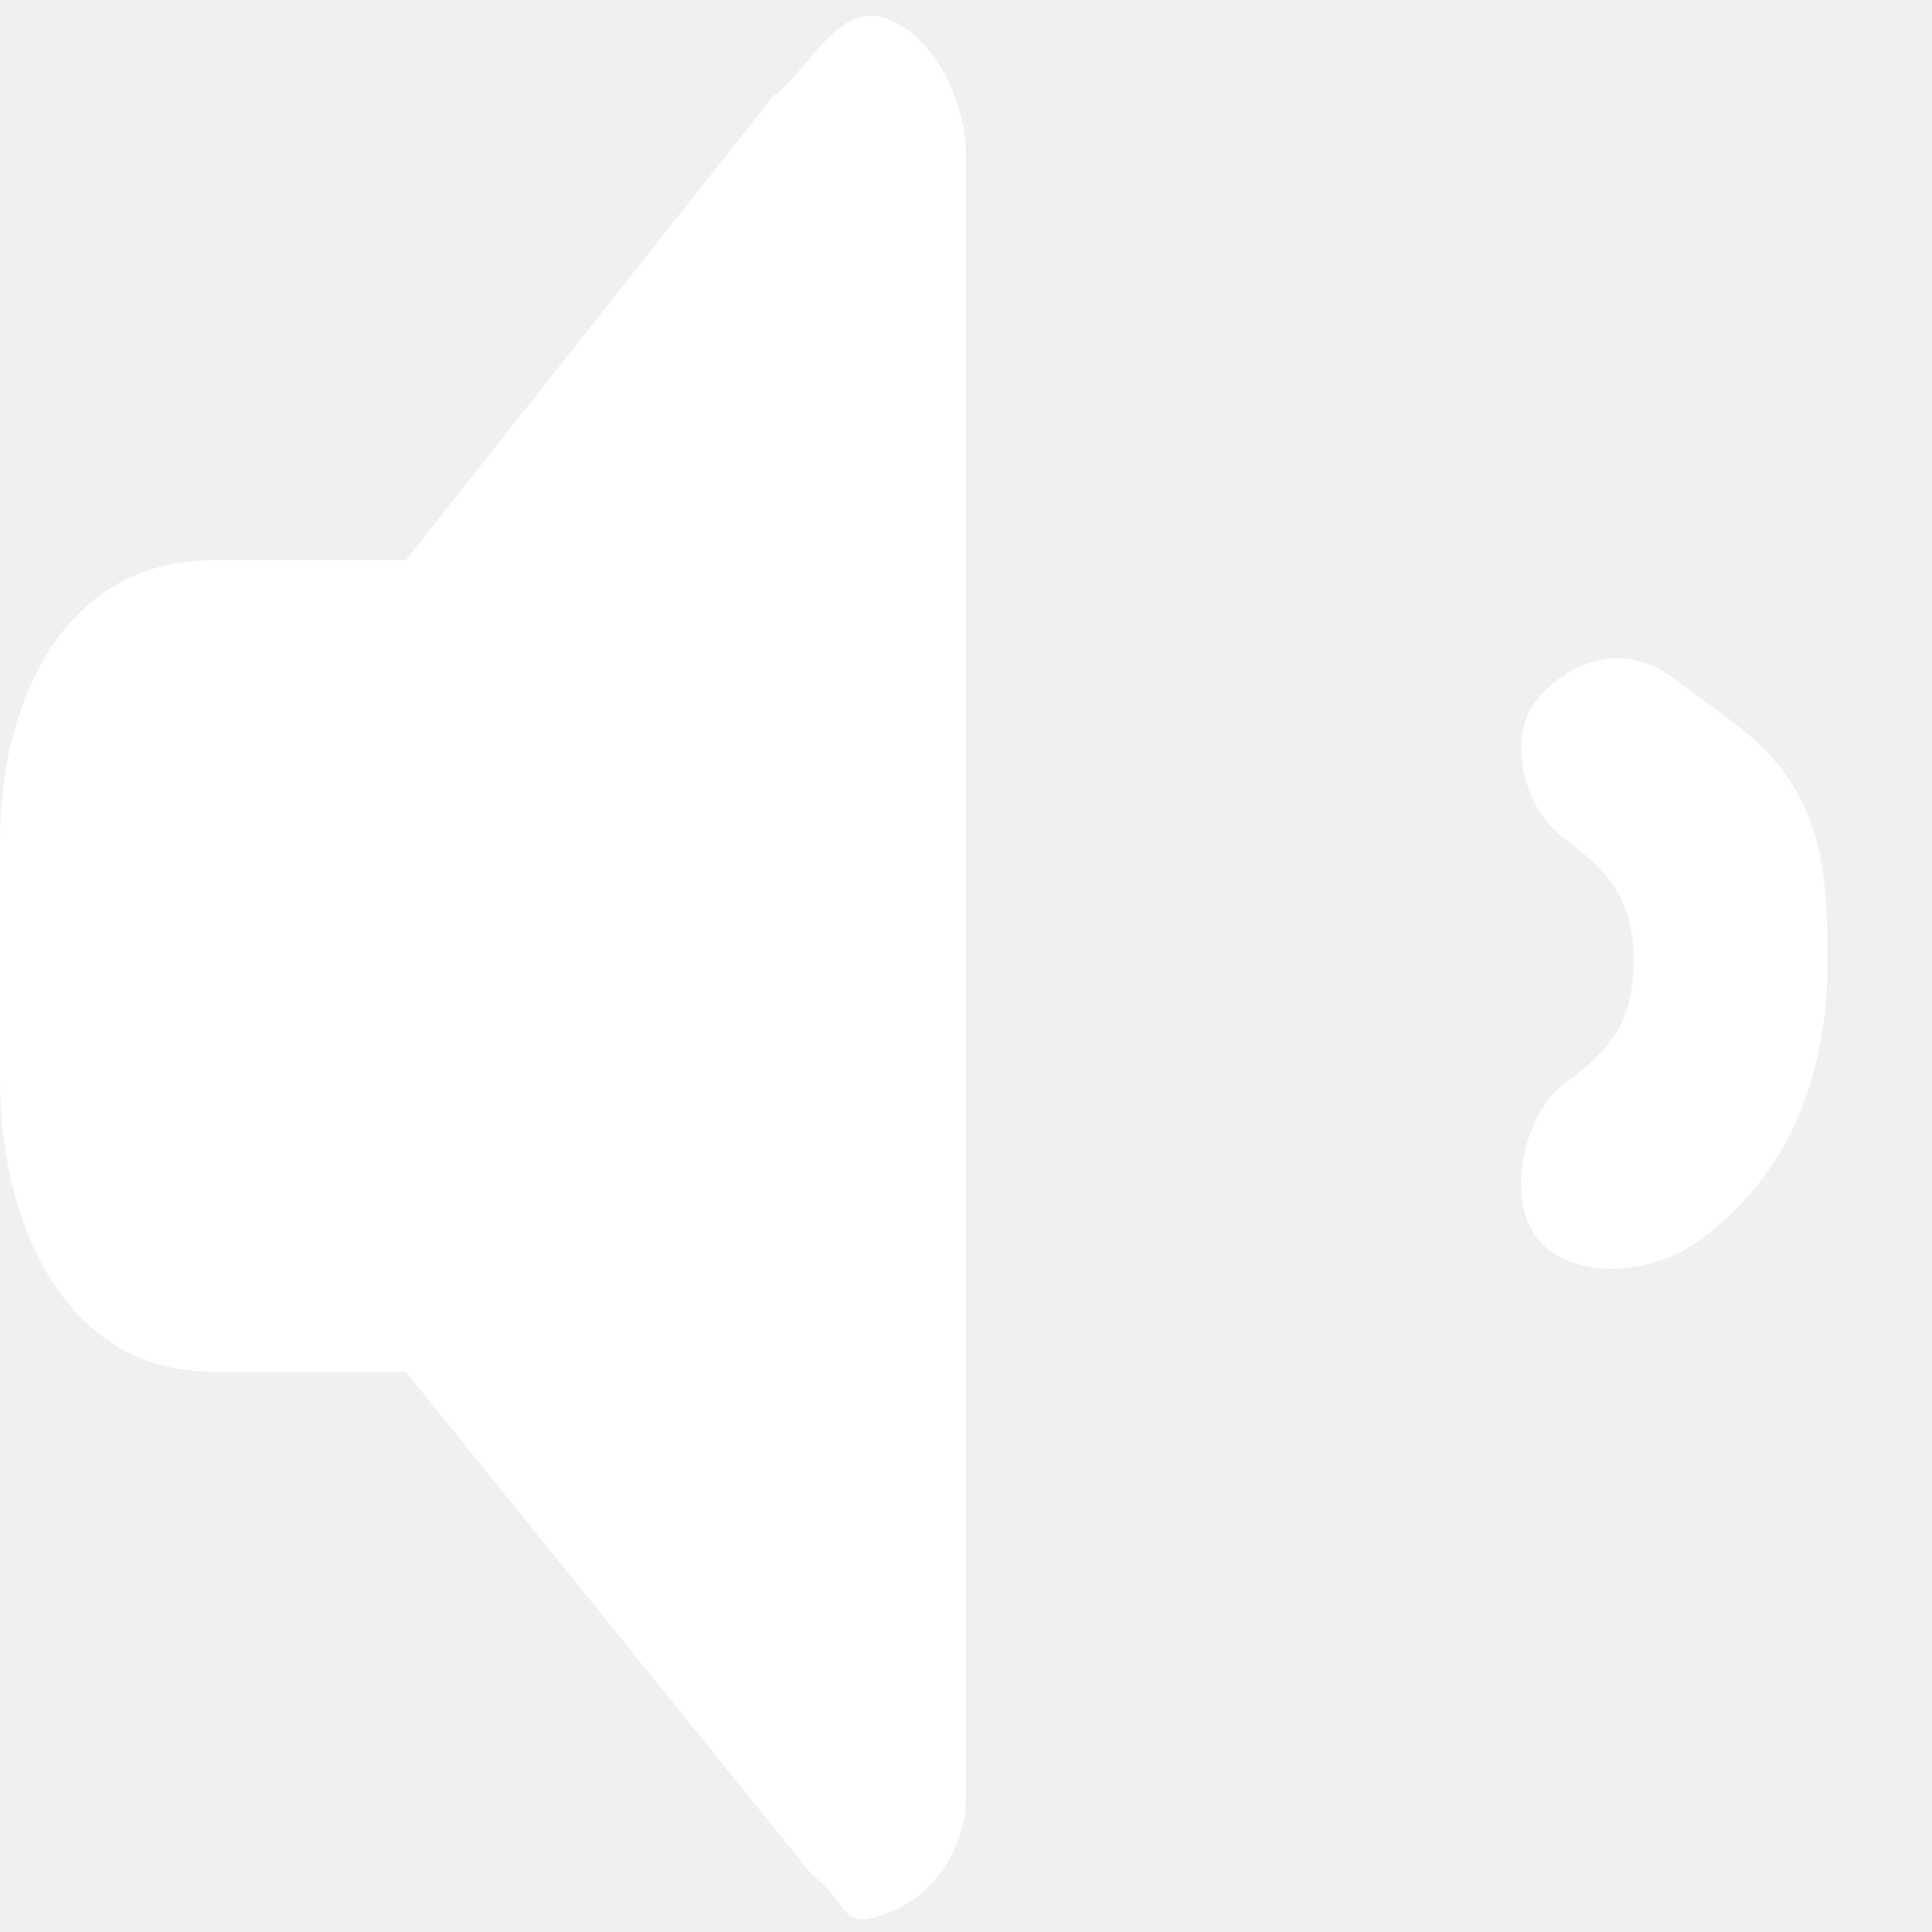
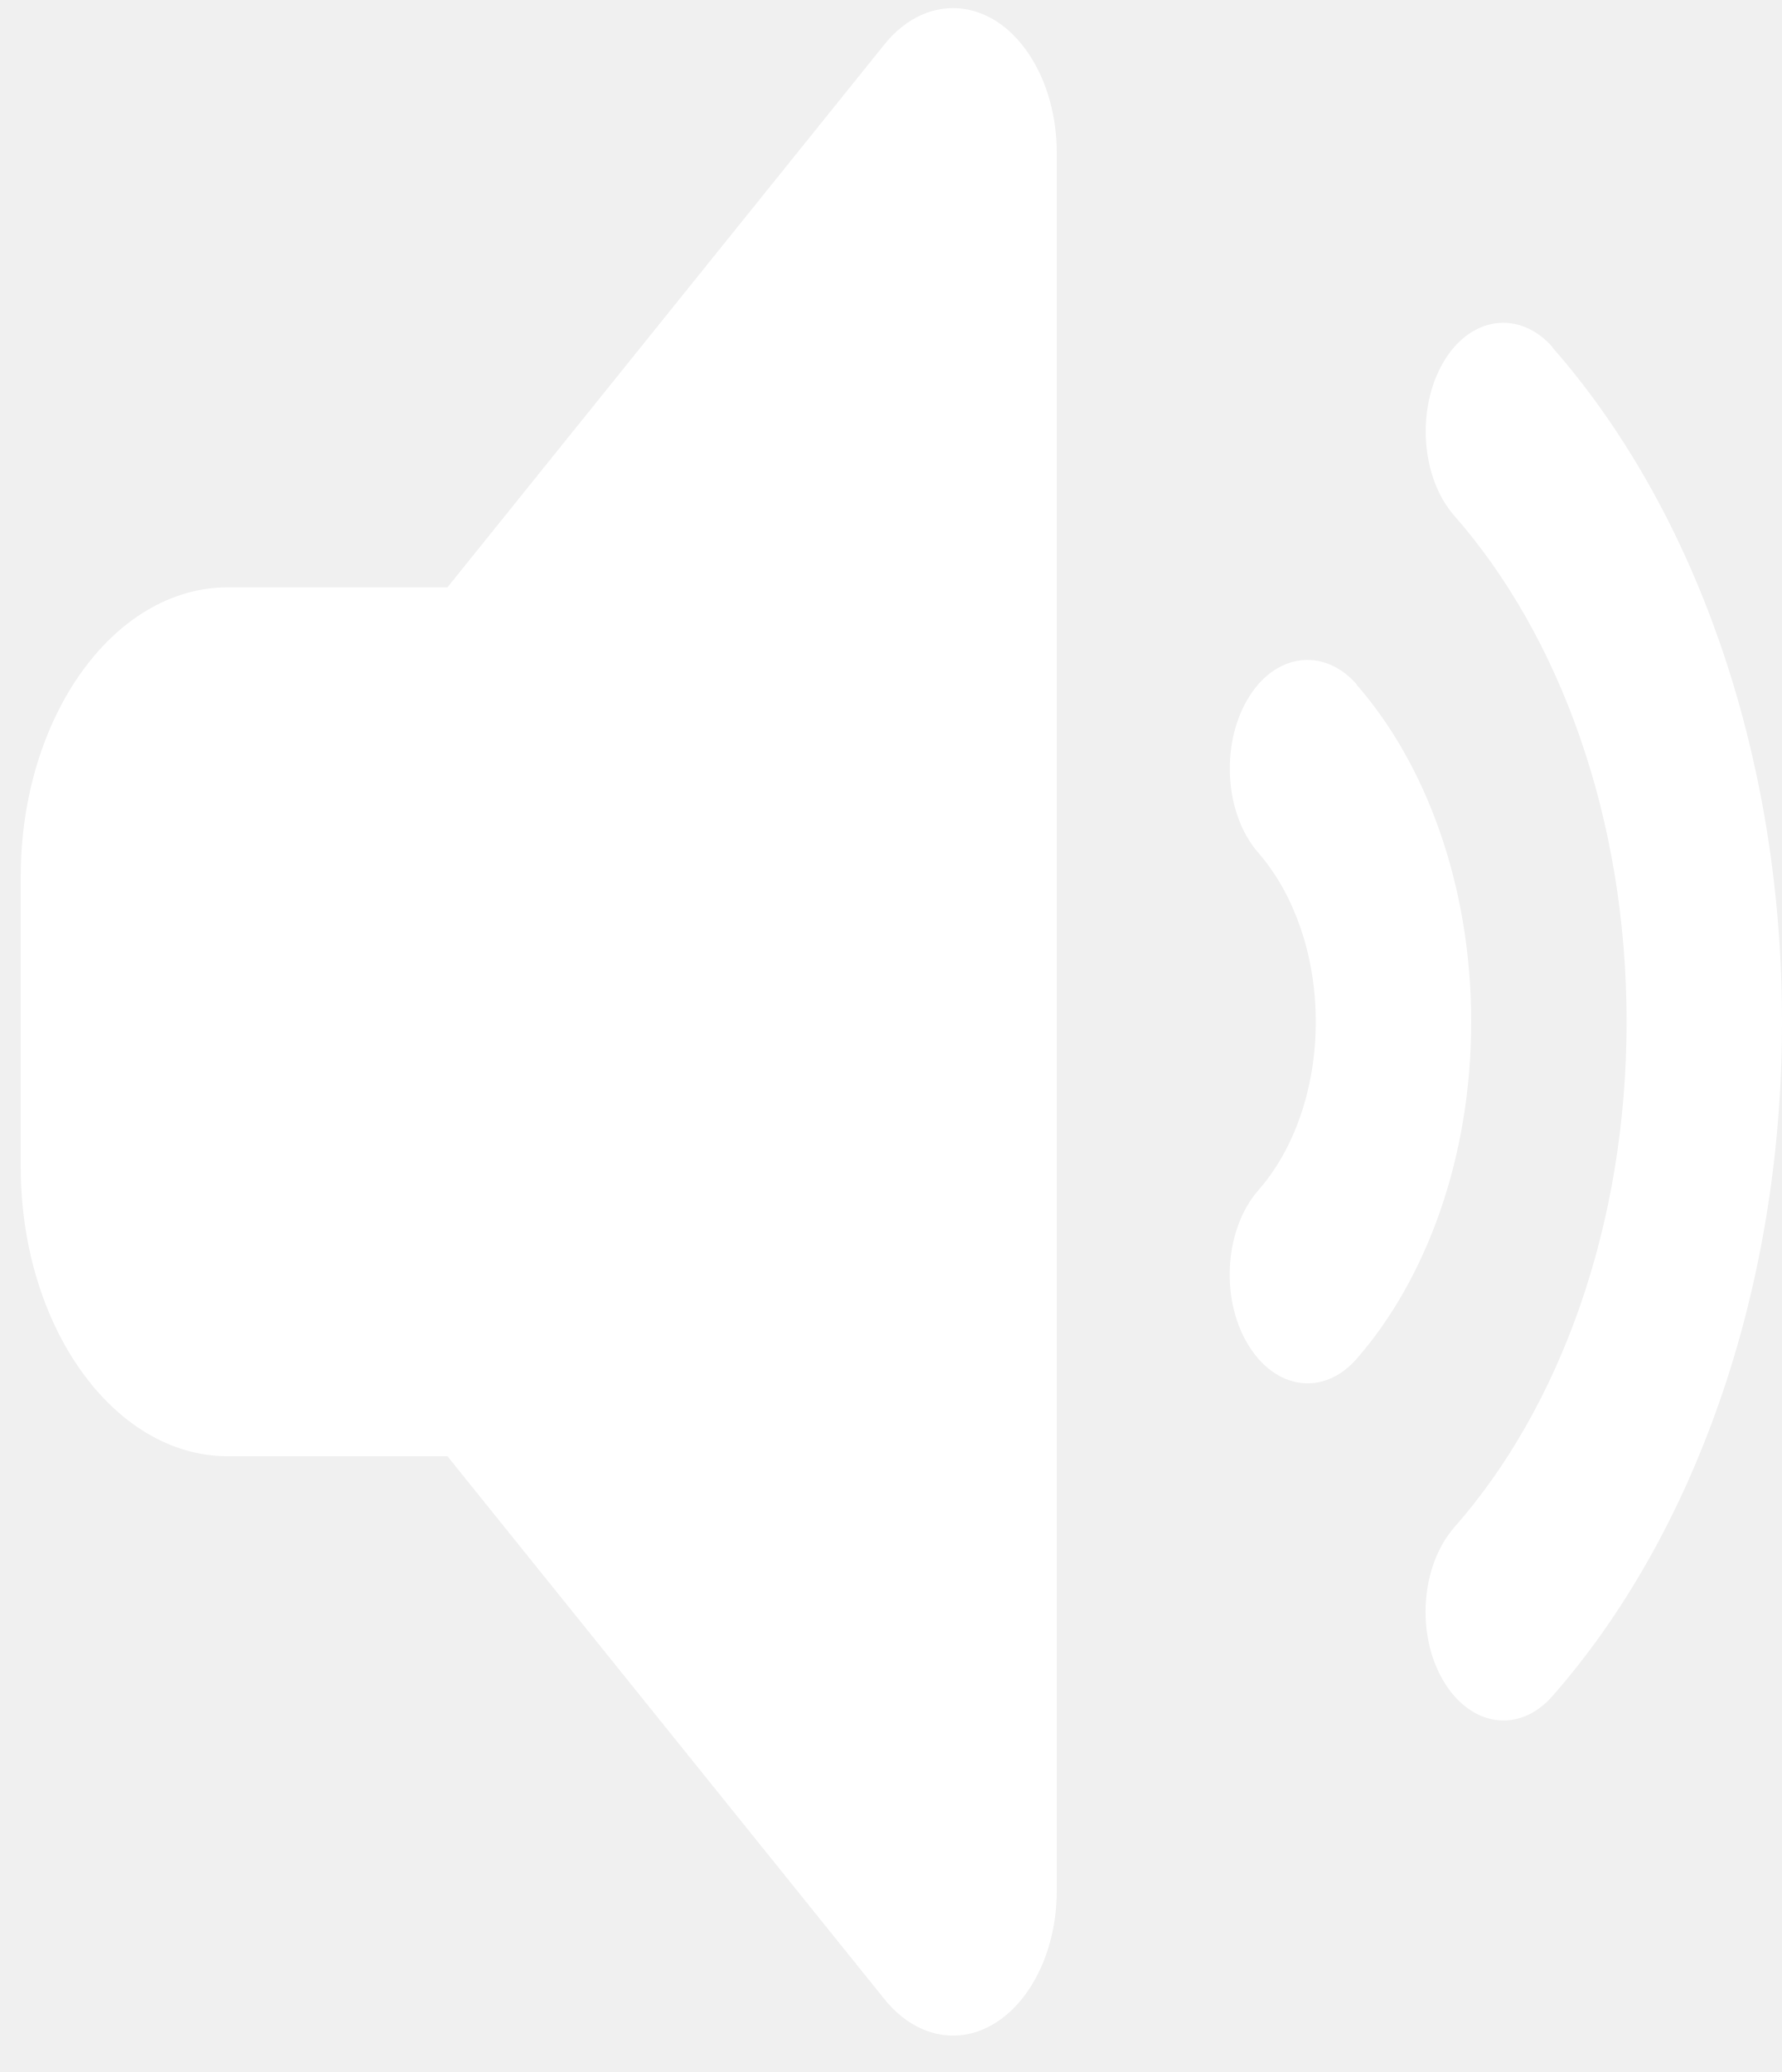
- <svg xmlns="http://www.w3.org/2000/svg" width="50" height="50" viewBox="0 0 50 50" fill="none">
-   <g clip-path="url(#clip0_751_970)">
-     <path d="M23 0.5C24.284 1.008 25 2.769 25 4V46.5C25 47.73 24.284 48.992 23 49.5C21.716 50.008 22.049 49.32 21 48.5L10.5 35.5H5.5C1.56 35.5 0 31.445 0 27.998V21.748C0 18.301 1.56 14.5 5.5 14.5H10.5L20 2.5C21.049 1.68 21.716 0.002 23 0.5ZM44.595 18.5C46.994 20.219 47.297 21.934 47.297 24.873C47.297 27.813 46.319 30.43 43.919 32.148C42.769 32.969 40.802 33.154 39.865 32.148C38.927 31.143 39.391 28.818 40.541 27.998C41.746 27.139 42.277 26.338 42.277 24.873C42.277 23.408 41.746 22.617 40.541 21.748C39.391 20.928 38.938 19.006 39.865 18C40.791 16.994 42.094 16.689 43.243 17.5L44.595 18.5Z" fill="white" />
-   </g>
-   <defs>
-     <clipPath id="clip0_751_970">
-       <rect width="50" height="50" fill="white" />
-     </clipPath>
-   </defs>
+ <svg xmlns="http://www.w3.org/2000/svg" width="43" height="50" viewBox="0 0 43 50" fill="none">
+   <path d="M37.461 8.385C40.836 12.229 43 18.093 43 24.657C43 31.22 40.836 37.085 37.461 40.929C36.656 41.846 35.477 41.671 34.82 40.546C34.164 39.422 34.289 37.773 35.094 36.855C37.633 33.972 39.25 29.582 39.25 24.657C39.25 19.732 37.633 15.341 35.094 12.447C34.289 11.53 34.172 9.881 34.82 8.756C35.469 7.631 36.656 7.467 37.461 8.374V8.385ZM32.734 16.521C34.414 18.443 35.5 21.37 35.5 24.657C35.5 27.944 34.414 30.871 32.734 32.793C31.93 33.71 30.75 33.535 30.094 32.41C29.438 31.286 29.562 29.637 30.367 28.719C31.211 27.758 31.75 26.295 31.75 24.657C31.75 23.019 31.211 21.555 30.367 20.583C29.562 19.666 29.445 18.017 30.094 16.892C30.742 15.767 31.93 15.603 32.734 16.51V16.521ZM24.023 0.5C24.922 1.068 25.5 2.313 25.5 3.689V45.625C25.5 47.001 24.922 48.246 24.023 48.813C23.125 49.381 22.07 49.152 21.336 48.235L10.797 35.141H5.5C2.742 35.141 0.5 32.006 0.5 28.151V21.162C0.5 17.307 2.742 14.173 5.5 14.173H10.797L21.336 1.079C22.07 0.161 23.125 -0.057 24.023 0.5Z" fill="white" />
</svg>
